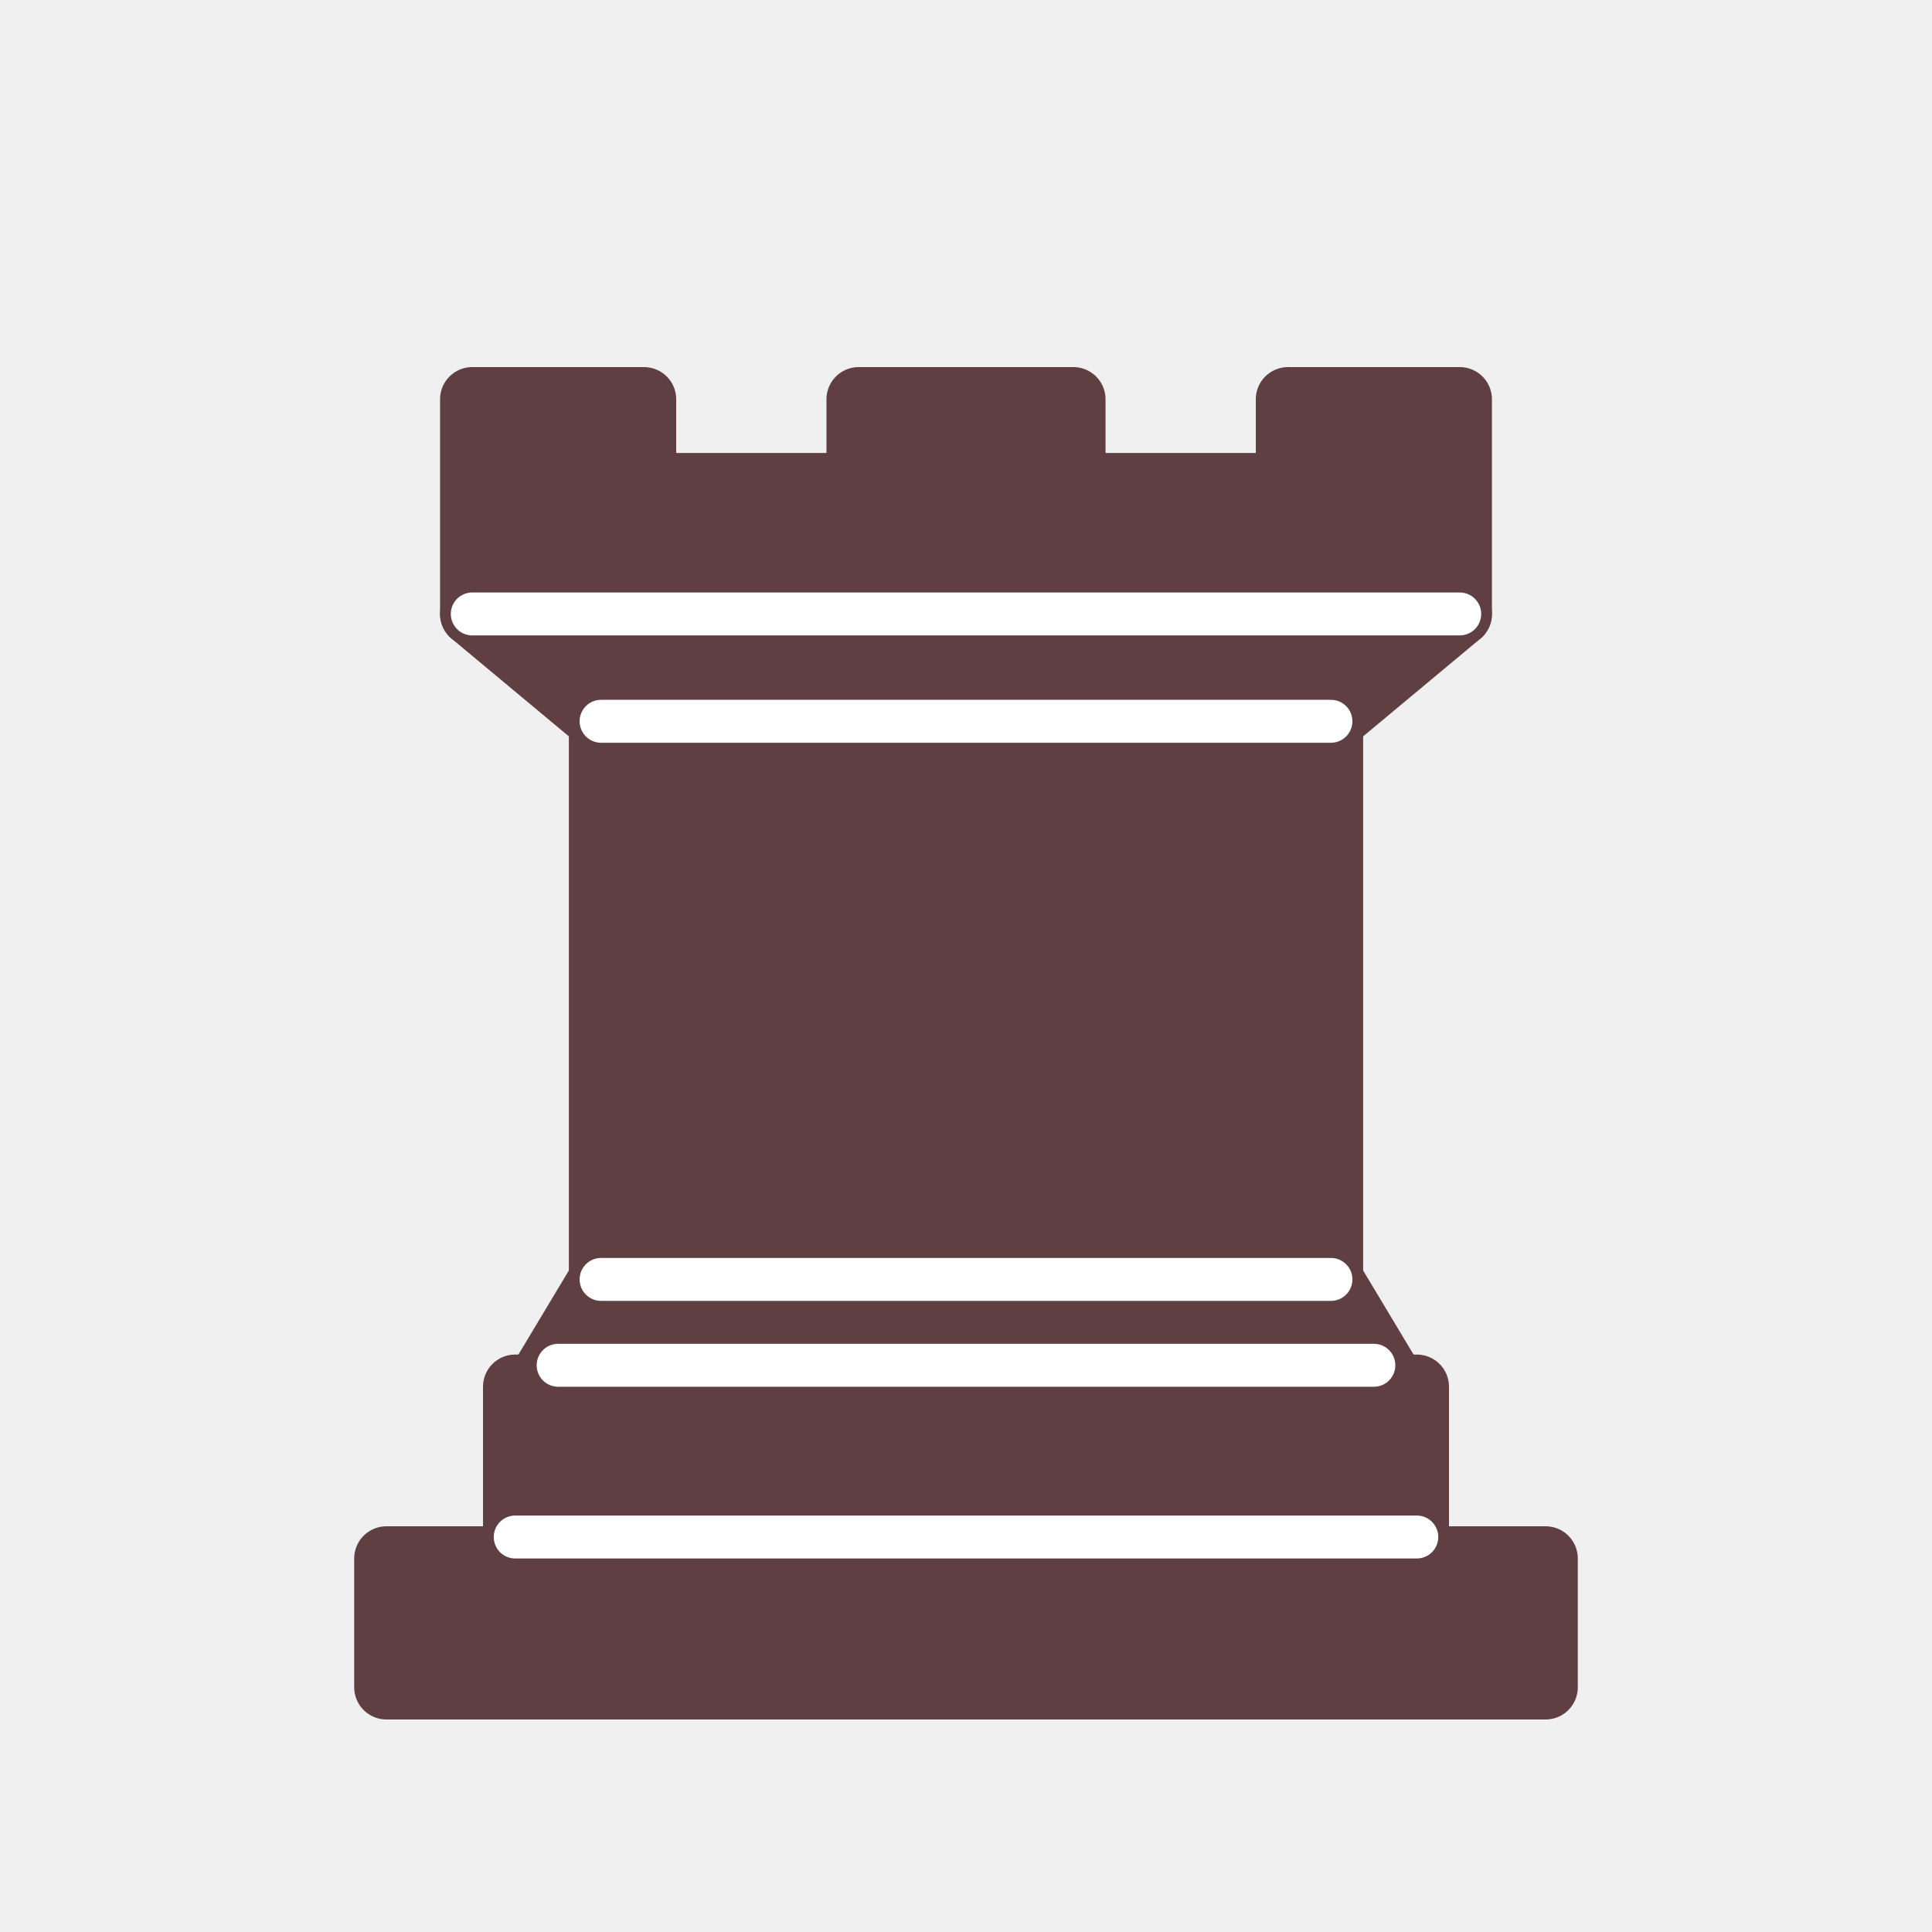
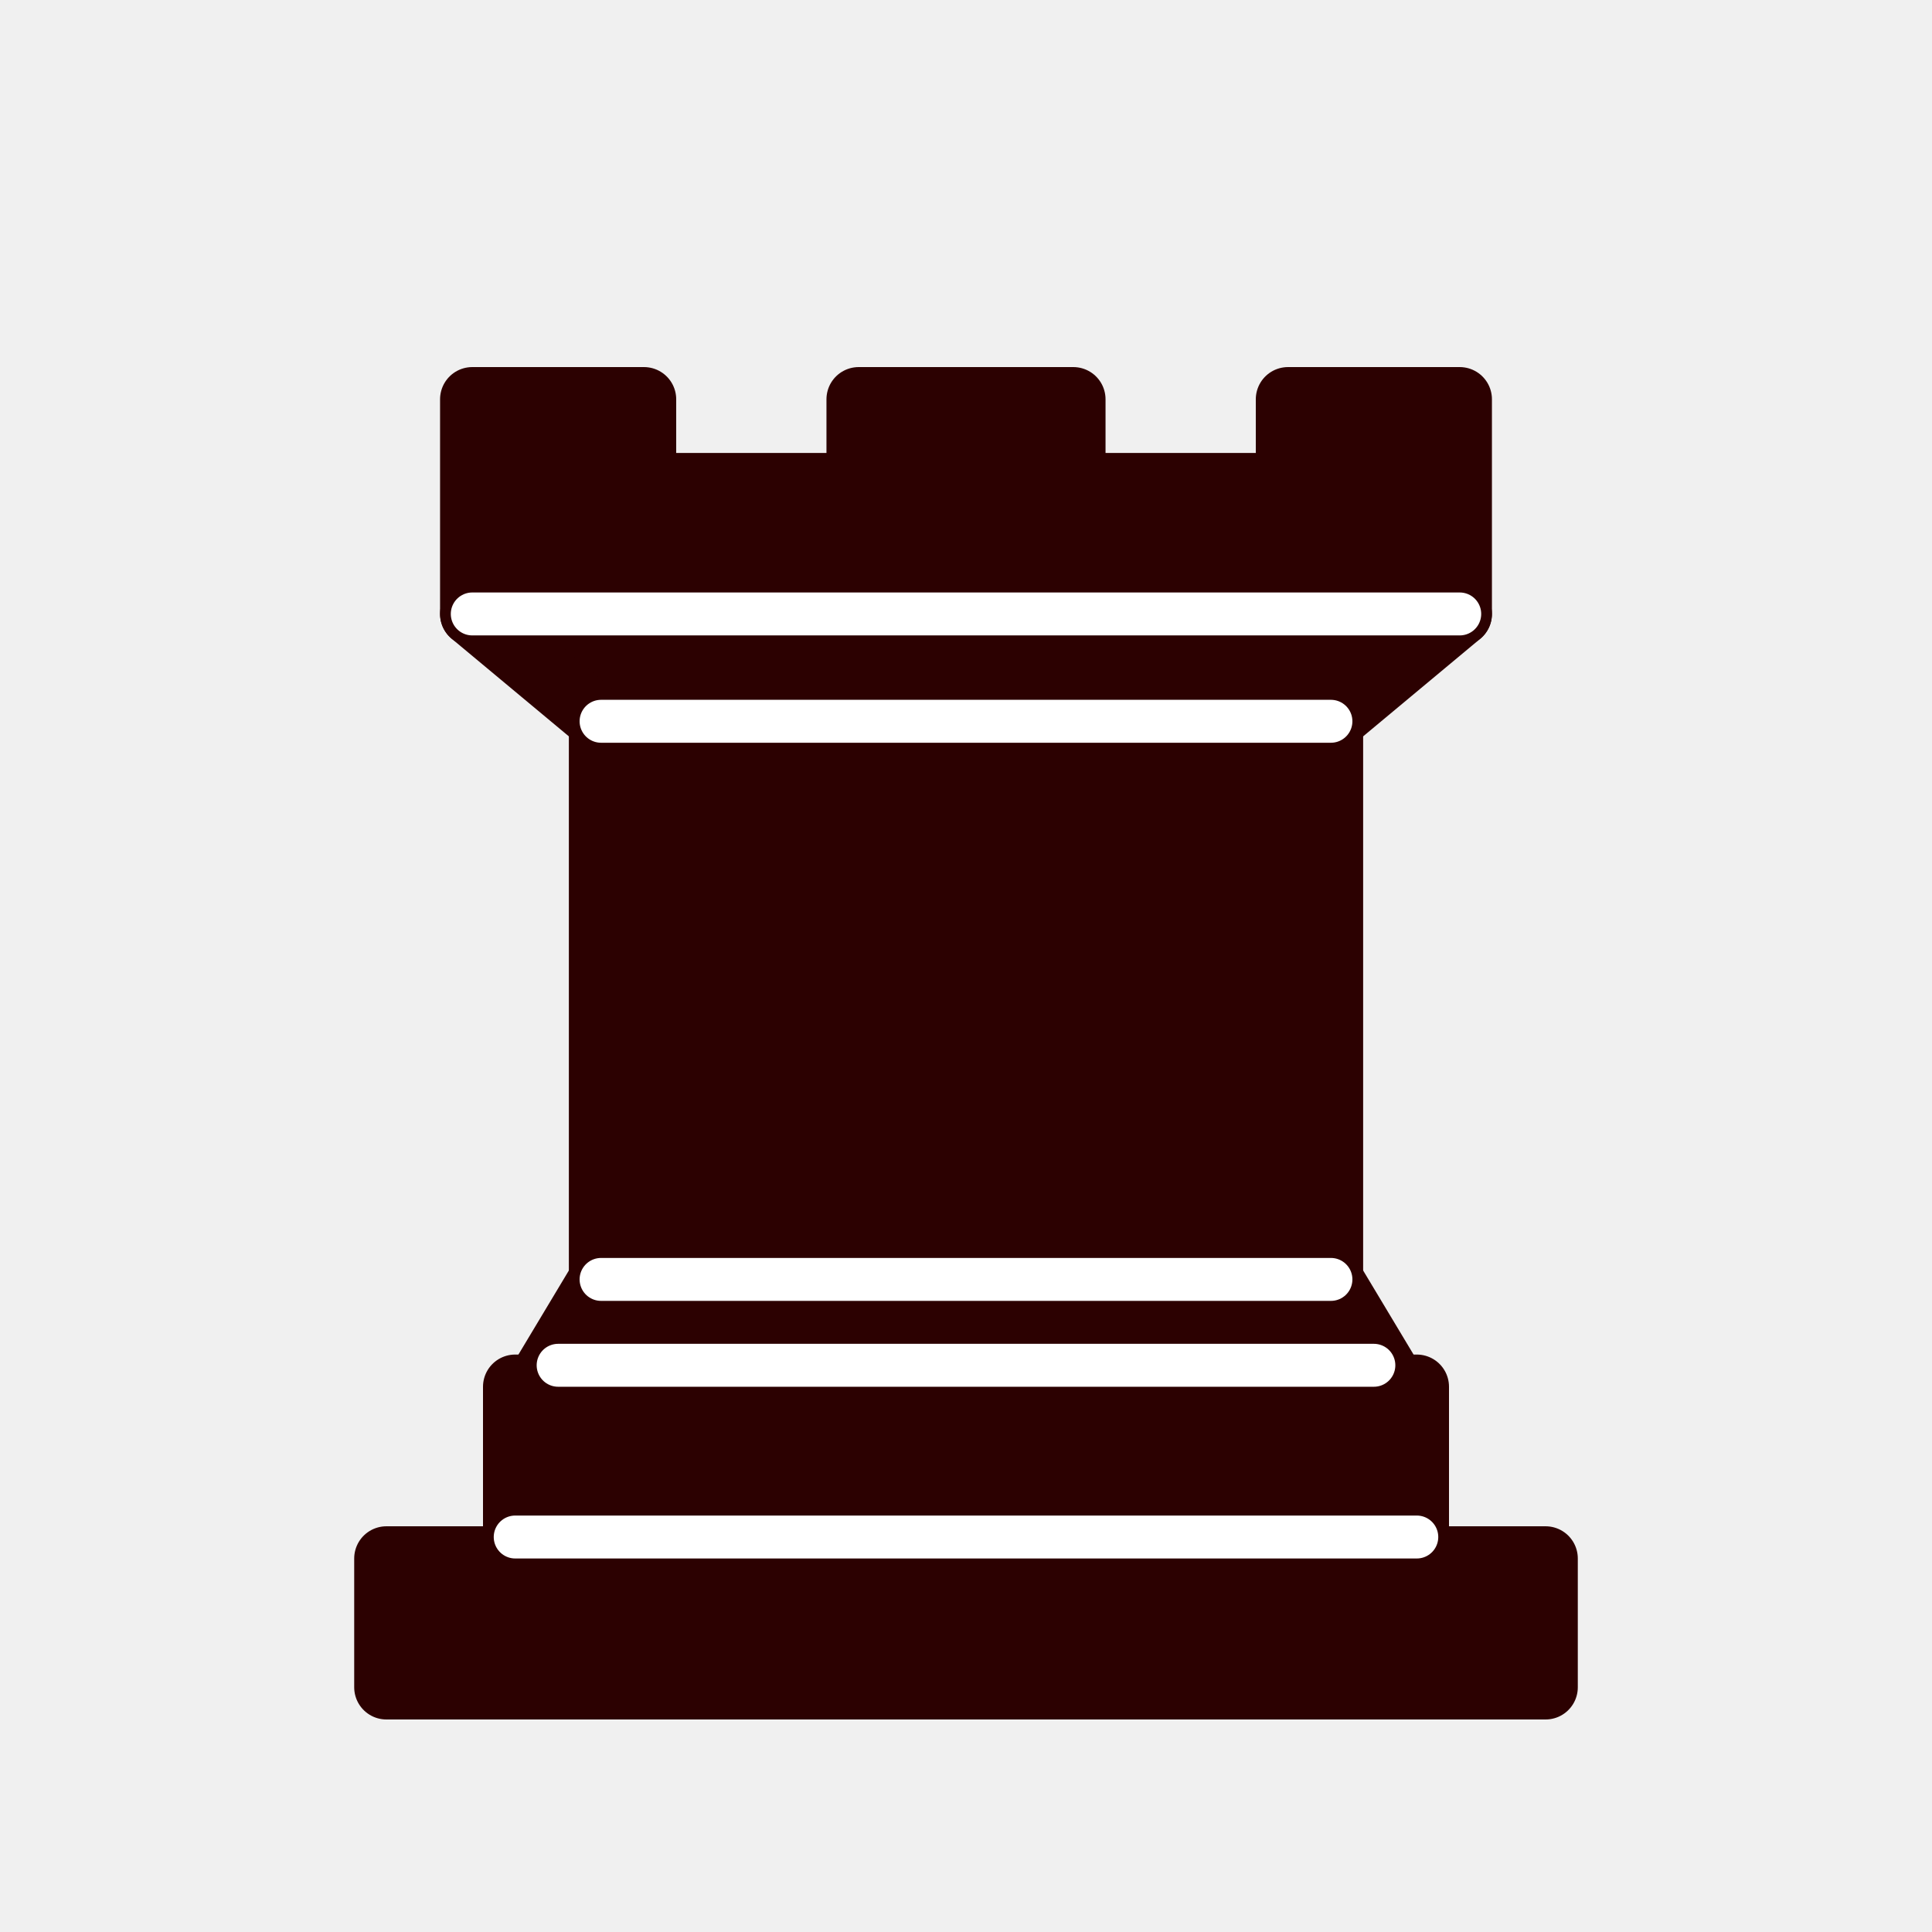
<svg xmlns="http://www.w3.org/2000/svg" version="1.1" width="45" height="45">
-   <g style="opacity:1; fill:#603f42; fill-opacity:1; fill-rule:evenodd; stroke:#603f42; stroke-width:1.5; stroke-linecap:round;stroke-linejoin:round;stroke-miterlimit:4; stroke-dasharray:none; stroke-opacity:1;" transform="translate(0,0.3)">
+   <g style="opacity:1; fill:#2c0101; fill-opacity:1; fill-rule:evenodd; stroke:#2c0101; stroke-width:1.5; stroke-linecap:round;stroke-linejoin:round;stroke-miterlimit:4; stroke-dasharray:none; stroke-opacity:1;" transform="translate(0,0.3)">
    <path d="M 9,39 L 36,39 L 36,36 L 9,36 L 9,39 z " style="stroke-linecap:butt;" />
    <path d="M 12.5,32 L 14,29.5 L 31,29.5 L 32.5,32 L 12.5,32 z " style="stroke-linecap:butt;" />
    <path d="M 12,36 L 12,32 L 33,32 L 33,36 L 12,36 z " style="stroke-linecap:butt;" />
    <path d="M 14,29.5 L 14,16.5 L 31,16.5 L 31,29.5 L 14,29.5 z " style="stroke-linecap:butt;stroke-linejoin:miter;" />
    <path d="M 14,16.5 L 11,14 L 34,14 L 31,16.5 L 14,16.5 z " style="stroke-linecap:butt;" />
    <path d="M 11,14 L 11,9 L 15,9 L 15,11 L 20,11 L 20,9 L 25,9 L 25,11 L 30,11 L 30,9 L 34,9 L 34,14 L 11,14 z " style="stroke-linecap:butt;" />
    <path d="M 12,35.5 L 33,35.5 L 33,35.5" style="fill:none; stroke:#ffffff; stroke-width:1; stroke-linejoin:miter;" />
    <path d="M 13,31.5 L 32,31.5" style="fill:none; stroke:#ffffff; stroke-width:1; stroke-linejoin:miter;" />
    <path d="M 14,29.5 L 31,29.5" style="fill:none; stroke:#ffffff; stroke-width:1; stroke-linejoin:miter;" />
    <path d="M 14,16.5 L 31,16.5" style="fill:none; stroke:#ffffff; stroke-width:1; stroke-linejoin:miter;" />
    <path d="M 11,14 L 34,14" style="fill:none; stroke:#ffffff; stroke-width:1; stroke-linejoin:miter;" />
  </g>
</svg>
